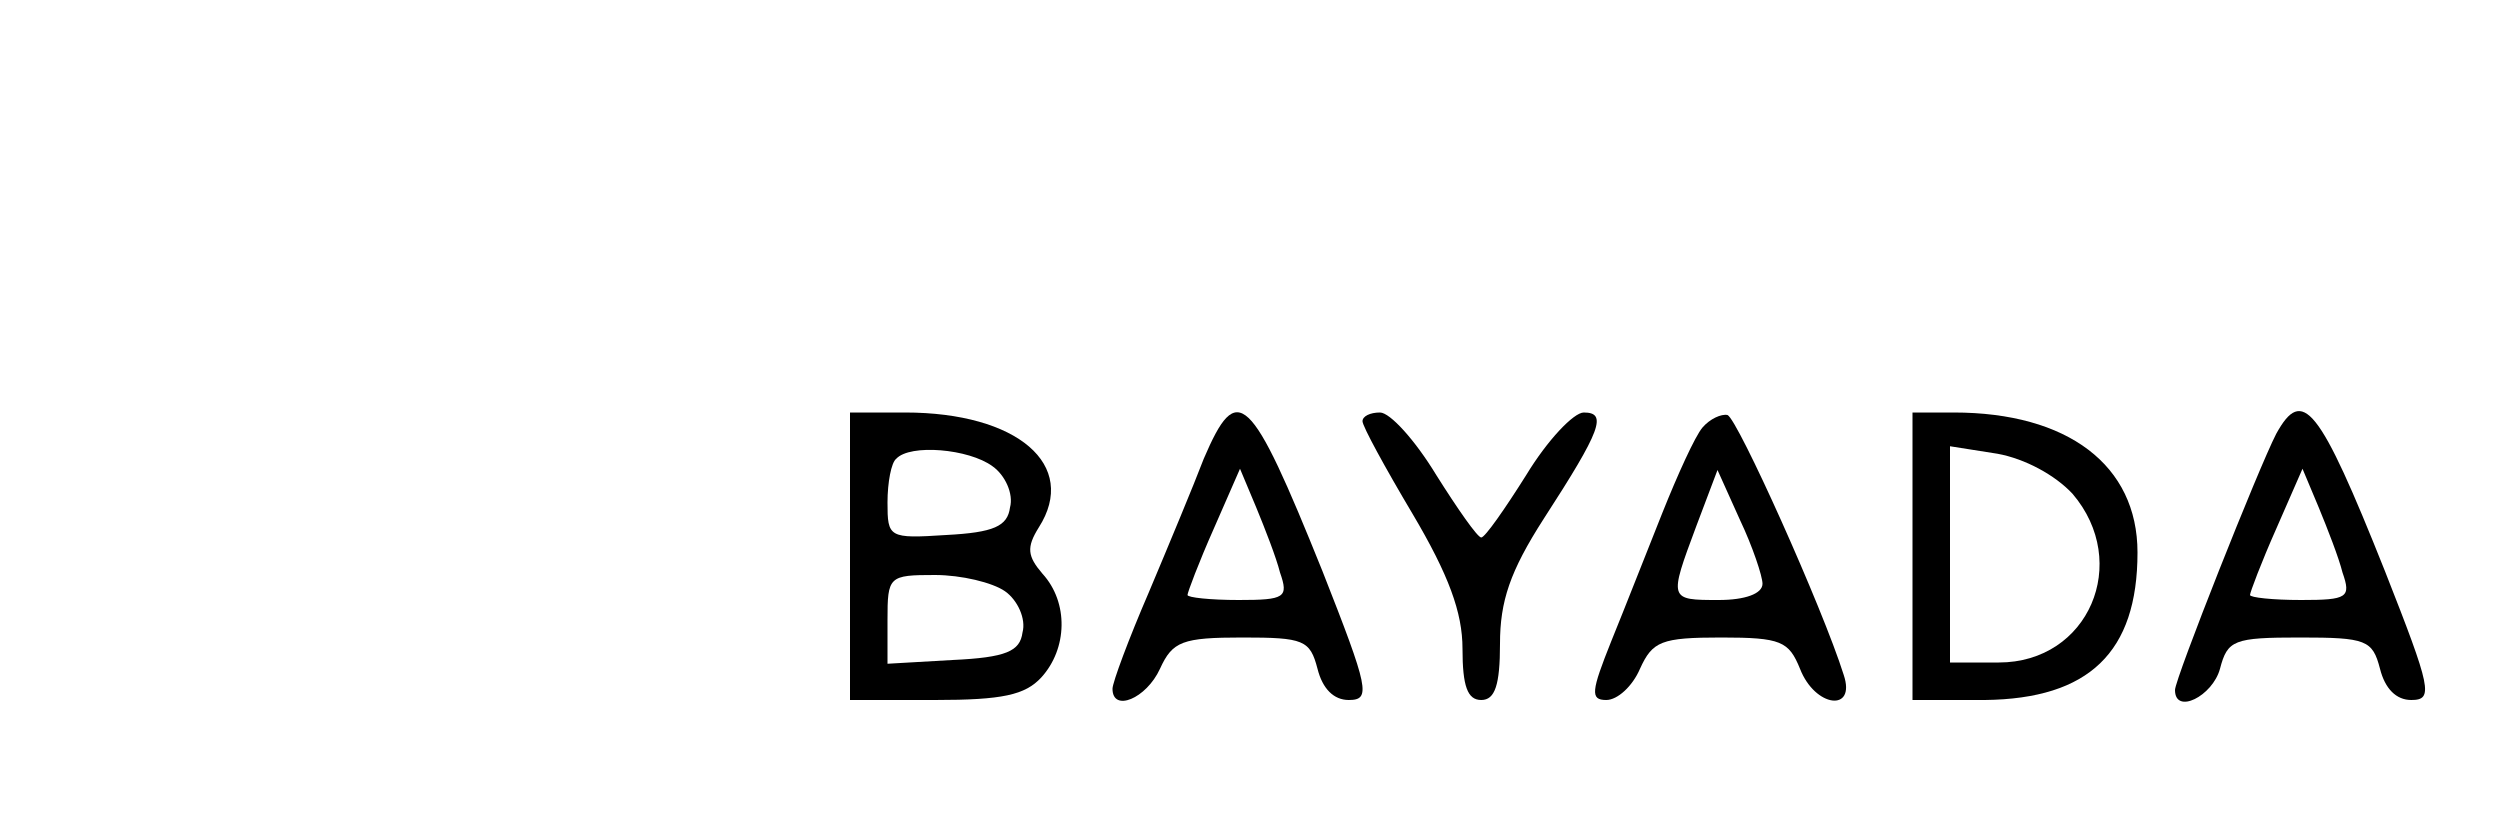
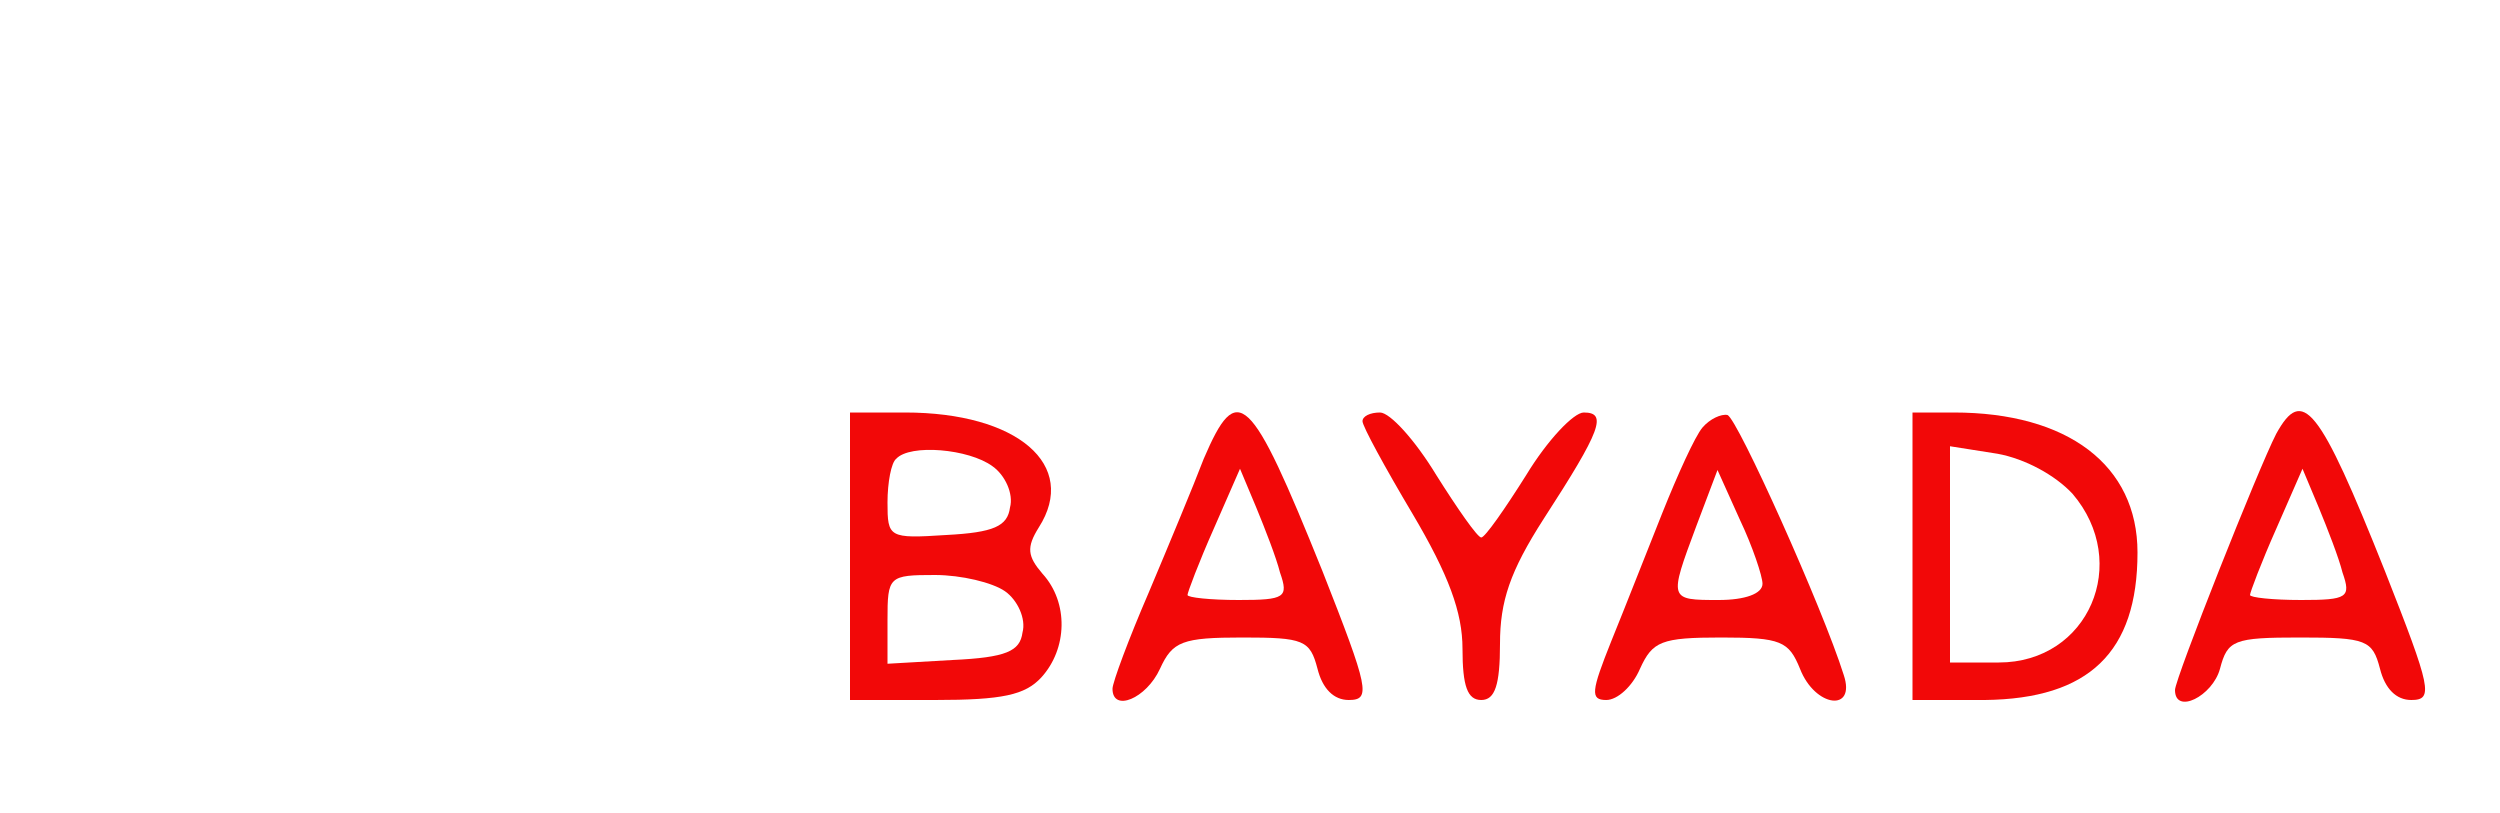
<svg xmlns="http://www.w3.org/2000/svg" version="1.0" width="200pt" height="65pt" viewBox="0 0 200 65" preserveAspectRatio="xMidYMid meet">
-   <g transform="translate(0,65) scale(0.1,-0.1)" fill="#000000" stroke="none">
+   <g transform="translate(0,65) scale(0.1,-0.1)" fill="#f20808" stroke="none">
    <path d="M680 205 l0 -115 68 0 c54 0 72 4 85 18 21 23 22 60 1 83 -12 14 -13 21 -3 37 32 50 -17 92 -107 92 l-44 0 0 -115z m114 72 c10 -7 17 -22 14 -33 -2 -15 -13 -20 -51 -22 -46 -3 -47 -2 -47 26 0 16 3 32 7 35 11 12 58 8 77 -6z m10 -100 c10 -7 17 -22 14 -33 -2 -15 -13 -20 -56 -22 l-52 -3 0 35 c0 35 1 36 38 36 21 0 46 -6 56 -13z" />
    <path d="M963 283 c-8 -21 -28 -69 -44 -107 -16 -37 -29 -72 -29 -77 0 -19 27 -8 38 16 10 22 18 25 66 25 49 0 54 -2 60 -25 4 -16 13 -25 25 -25 18 0 16 9 -21 103 -58 144 -68 153 -95 90z m61 -91 c7 -20 4 -22 -33 -22 -23 0 -41 2 -41 4 0 2 9 26 21 53 l21 48 13 -31 c7 -17 16 -40 19 -52z" />
    <path d="M1090 313 c0 -4 18 -37 40 -74 29 -49 40 -79 40 -108 0 -30 4 -41 15 -41 11 0 15 12 15 45 0 34 8 58 35 100 46 71 51 85 32 85 -8 0 -29 -22 -46 -50 -17 -27 -33 -50 -36 -50 -3 0 -19 23 -36 50 -17 28 -37 50 -45 50 -8 0 -14 -3 -14 -7z" />
    <path d="M1362 308 c-6 -7 -20 -38 -32 -68 -12 -30 -30 -76 -41 -103 -16 -40 -17 -47 -4 -47 9 0 21 11 27 25 10 22 17 25 65 25 48 0 54 -3 63 -25 12 -31 45 -35 35 -5 -17 54 -85 205 -93 208 -5 1 -14 -3 -20 -10z m48 -125 c0 -8 -14 -13 -35 -13 -40 0 -40 0 -18 59 l17 45 18 -40 c10 -21 18 -45 18 -51z" />
    <path d="M1530 205 l0 -115 58 0 c83 1 122 38 122 118 0 70 -56 112 -147 112 l-33 0 0 -115z m128 50 c47 -55 13 -135 -59 -135 l-39 0 0 86 0 87 38 -6 c22 -4 46 -17 60 -32z" />
    <path d="M1821 303 c-14 -27 -81 -196 -81 -205 0 -20 30 -5 36 17 6 23 11 25 64 25 53 0 58 -2 64 -25 4 -16 13 -25 25 -25 18 0 16 9 -21 103 -53 133 -66 148 -87 110z m53 -111 c7 -20 4 -22 -33 -22 -23 0 -41 2 -41 4 0 2 9 26 21 53 l21 48 13 -31 c7 -17 16 -40 19 -52z" />
  </g>
</svg>
